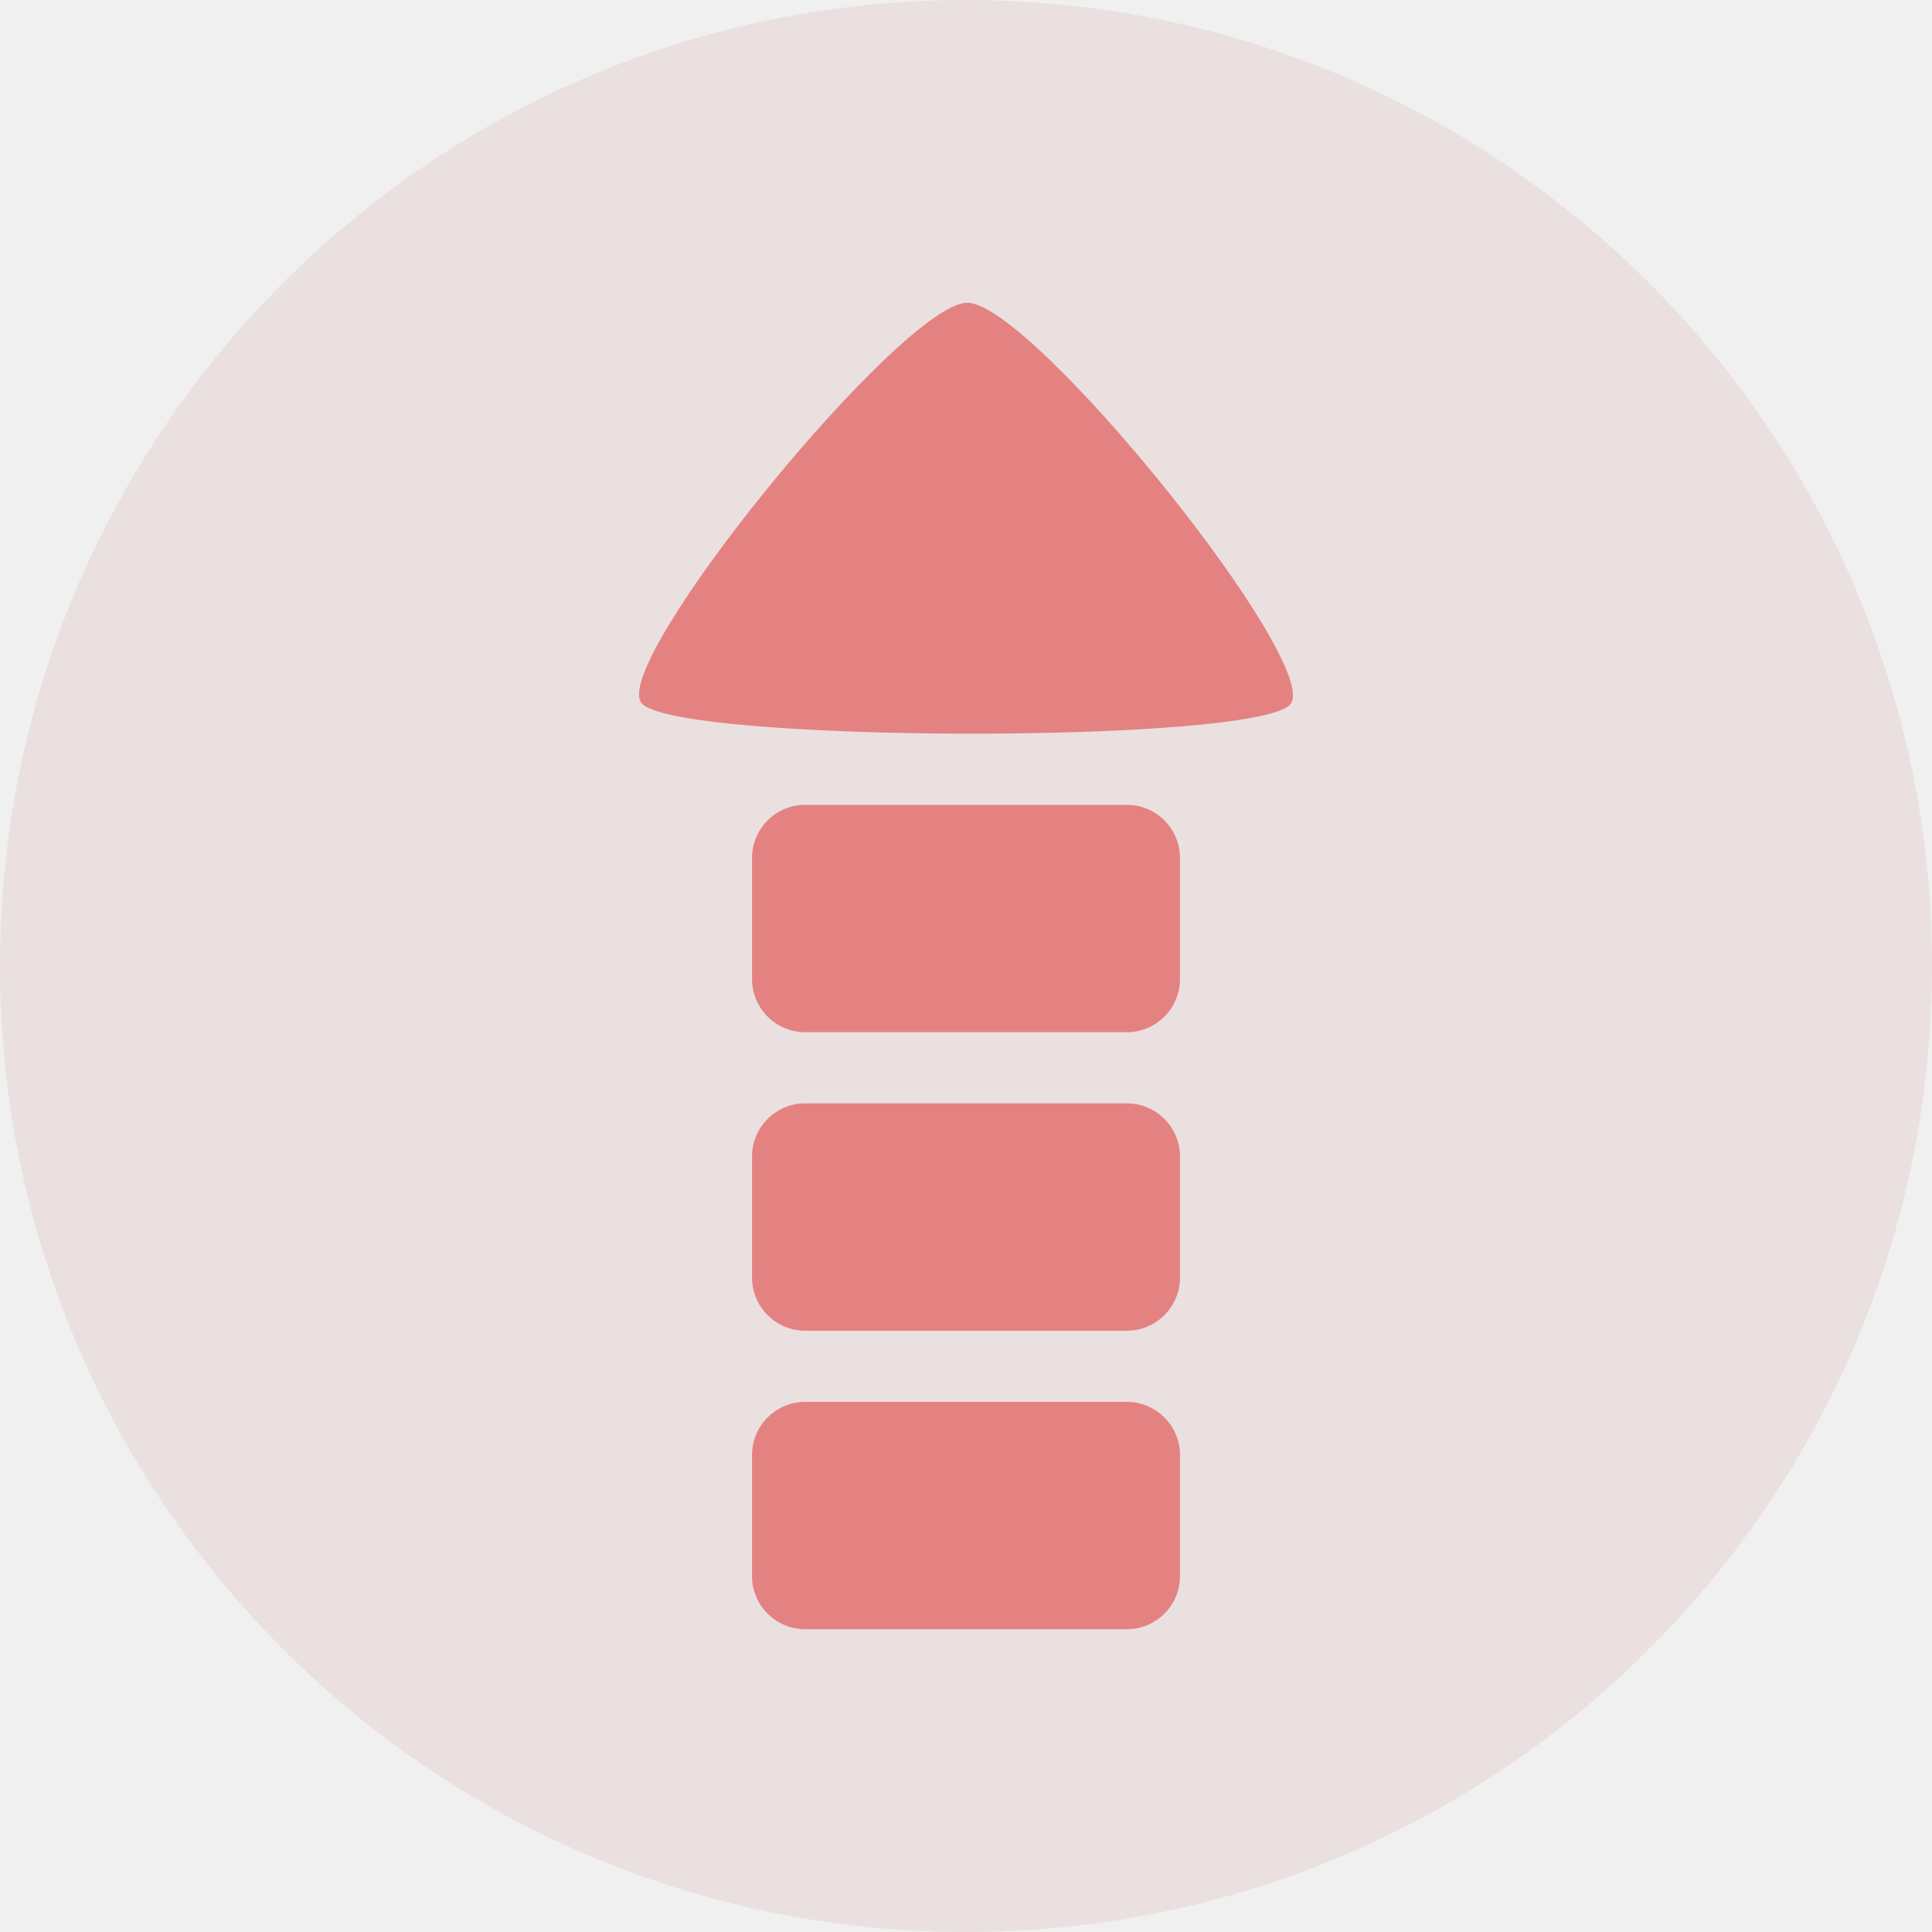
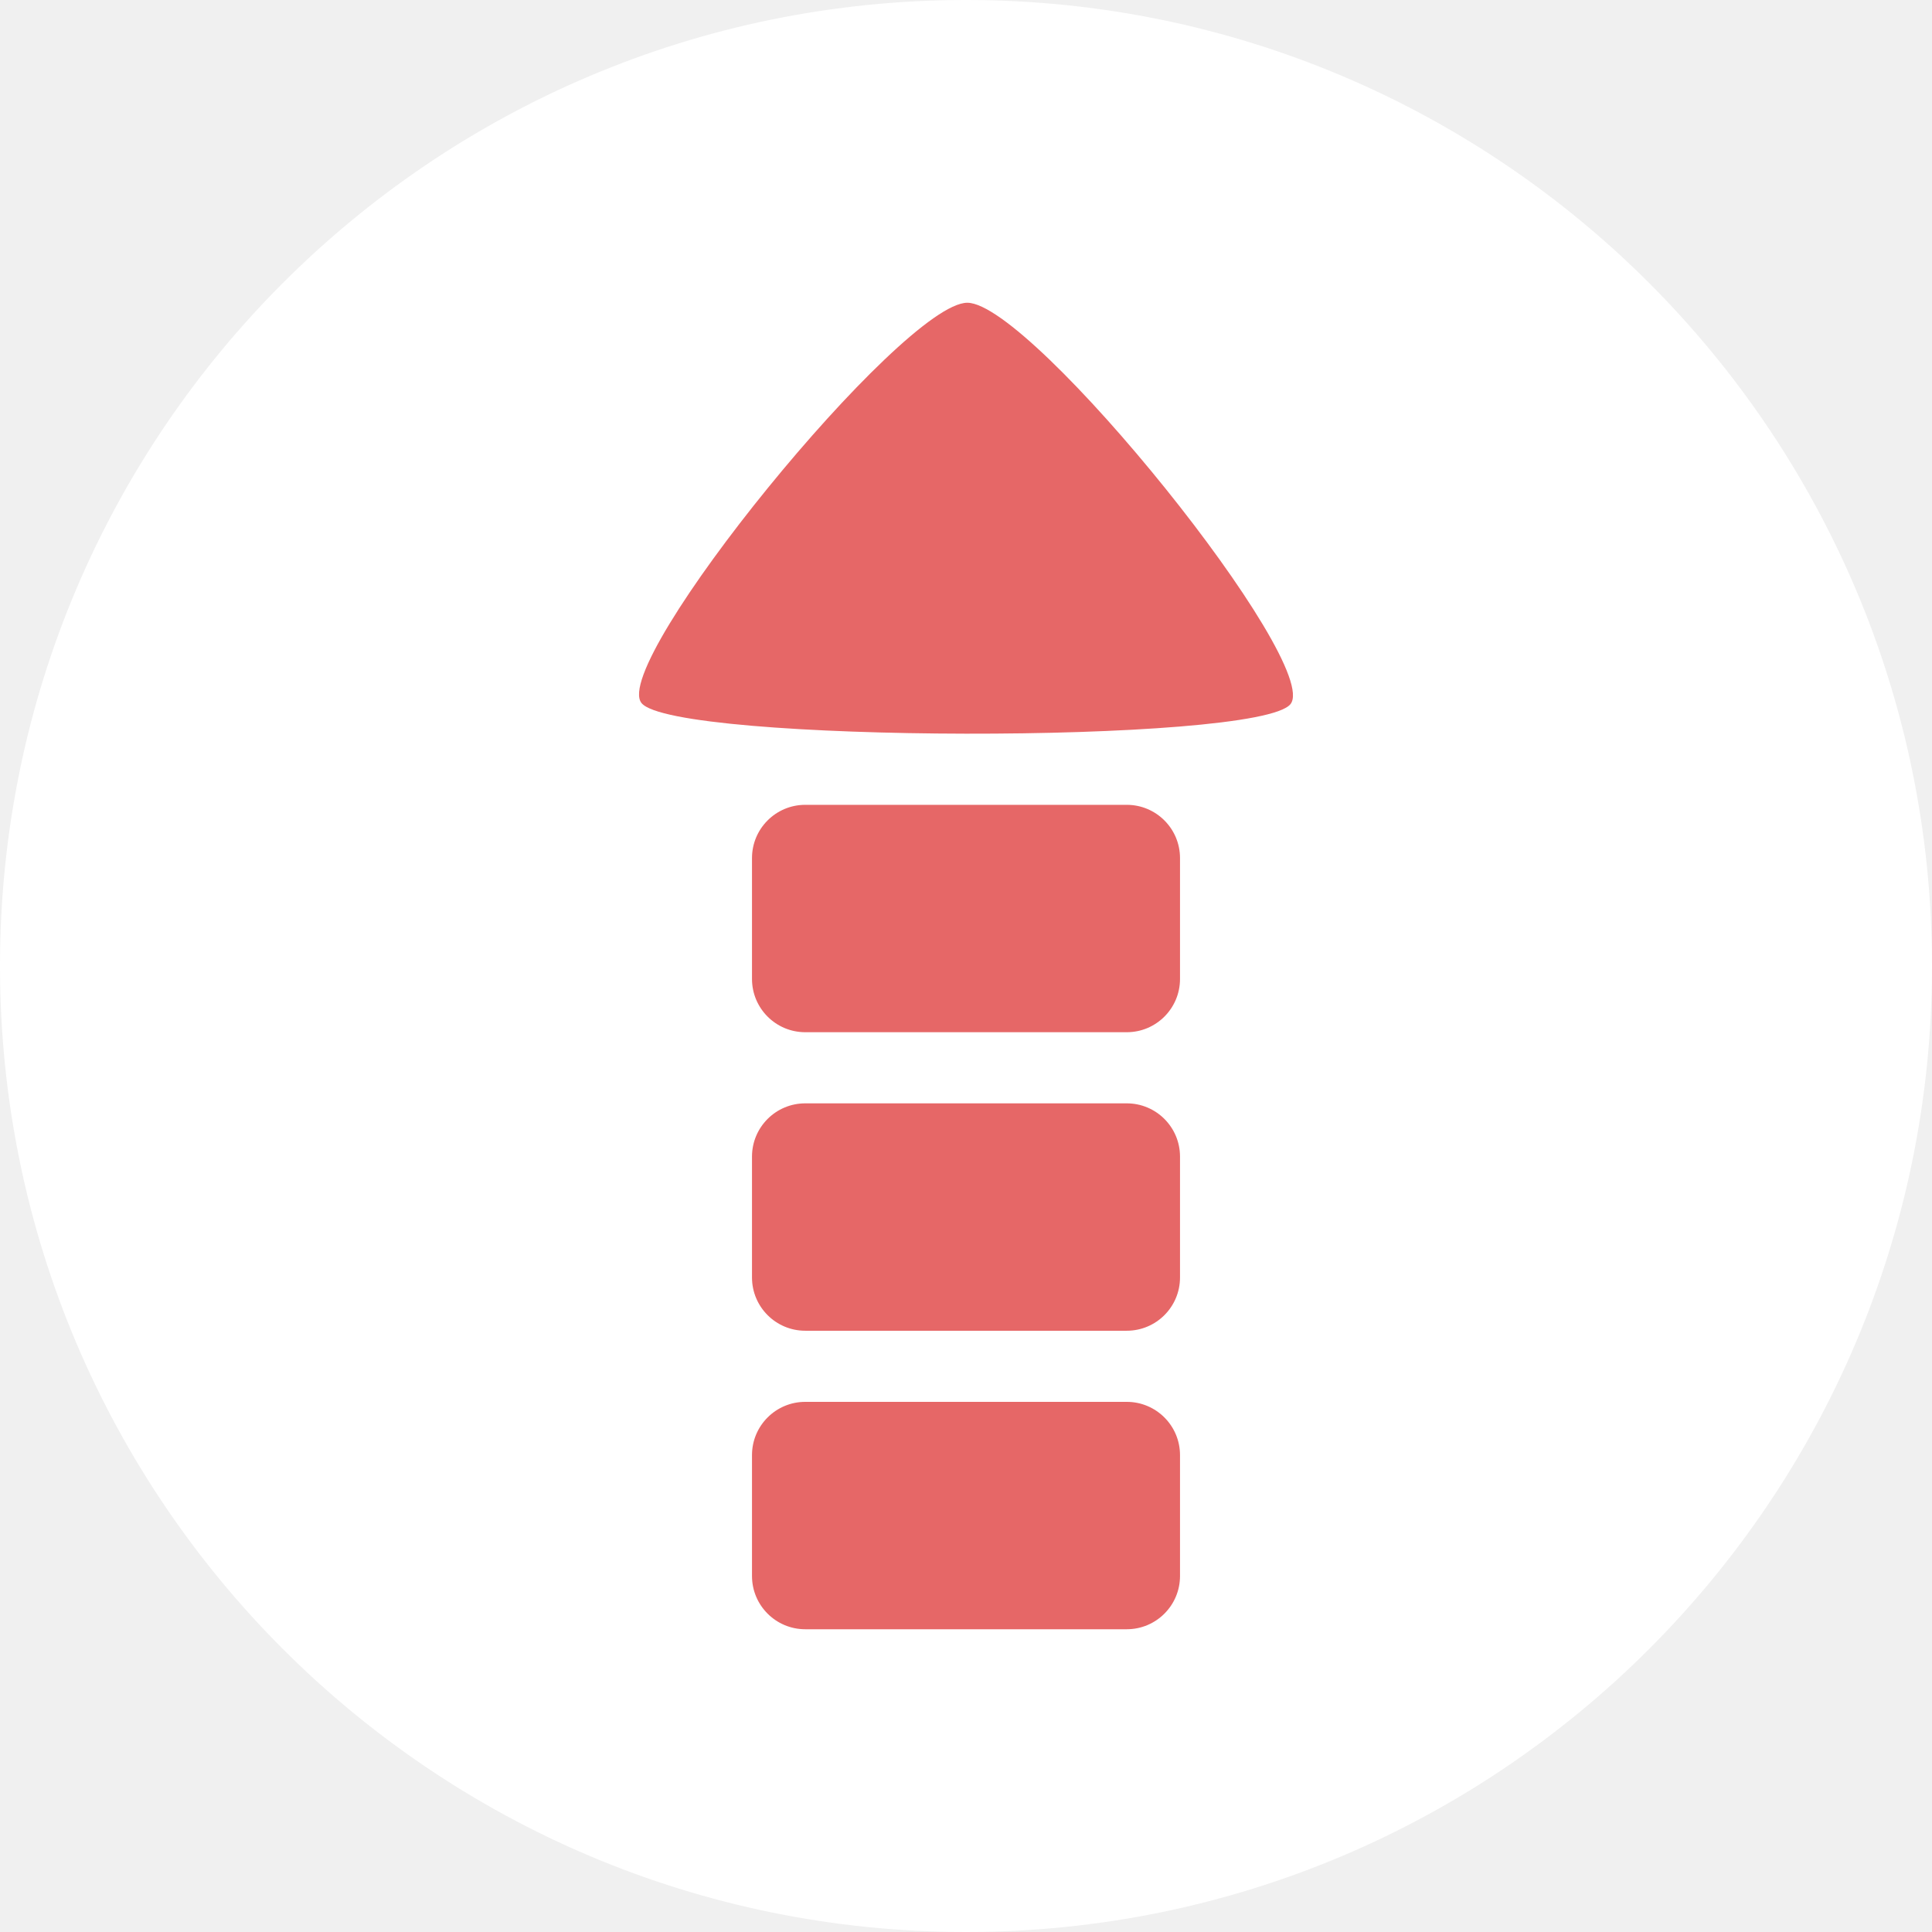
<svg xmlns="http://www.w3.org/2000/svg" width="128mm" height="128mm" viewBox="0 0 128 128" version="1.1" id="svg5">
  <defs id="defs2">
    <clipPath clipPathUnits="userSpaceOnUse" id="clipPath6839">
      <rect style="opacity:0.363;fill:#2c1717;fill-opacity:1;fill-rule:evenodd;stroke-width:1.02;stroke-linecap:round;stroke-linejoin:round" id="rect6841" width="128" height="128.536" x="-16.279" y="86.122" />
    </clipPath>
  </defs>
  <g id="layer1" transform="translate(-30.97919,31.72488)">
    <path style="fill:#bb1717;fill-opacity:1;fill-rule:evenodd;stroke-width:7.501;stroke-linecap:round;stroke-linejoin:round" d="" id="path4333" transform="scale(0.2645833)" />
    <path style="fill:#bb1717;fill-opacity:1;fill-rule:evenodd;stroke-width:7.501;stroke-linecap:round;stroke-linejoin:round" d="" id="path4372" transform="scale(0.2645833)" />
    <path style="fill:#bb1717;fill-opacity:1;fill-rule:evenodd;stroke-width:7.501;stroke-linecap:round;stroke-linejoin:round" d="" id="path4411" transform="scale(0.2645833)" />
    <path style="fill:#bb1717;fill-opacity:1;fill-rule:evenodd;stroke-width:3.752;stroke-linecap:round;stroke-linejoin:round" d="" id="path4684" transform="scale(0.2645833)" />
    <path style="fill:#bb1717;fill-opacity:1;fill-rule:evenodd;stroke-width:3.752;stroke-linecap:round;stroke-linejoin:round" d="" id="path4723" transform="scale(0.2645833)" />
-     <circle style="fill:#ebe0e0;fill-opacity:1;fill-rule:evenodd;stroke:none;stroke-width:0.897;stroke-linecap:round;stroke-linejoin:round;stroke-opacity:1" id="circle24585" cx="94.979" cy="32.275" r="64" />
-     <rect style="fill:#e48282;fill-opacity:1;fill-rule:evenodd;stroke:none;stroke-width:0.396;stroke-linecap:round;stroke-linejoin:round;stroke-opacity:1" id="rect24593" width="28.357" height="15.065" x="80.801" y="21.597" ry="3.528" />
-     <path style="opacity:1;fill:#e48282;fill-opacity:1;fill-rule:evenodd;stroke:none;stroke-width:3.78;stroke-linecap:round;stroke-linejoin:round;stroke-opacity:1;paint-order:stroke fill markers" id="path24803" transform="matrix(0.2391379,0,0,0.1705789,-127.6544,-173.3551)" d="m 1020.867,1103.797 c -9.027,15.548 -170.832,15.15 -179.783,-0.442 -8.951,-15.592 72.296,-155.52 90.274,-155.476 17.978,0.044 98.537,140.37 89.509,155.917 z" />
-     <rect style="fill:#e48282;fill-opacity:1;fill-rule:evenodd;stroke:none;stroke-width:0.396;stroke-linecap:round;stroke-linejoin:round;stroke-opacity:1" id="rect25908" width="28.357" height="15.065" x="80.801" y="41.375" ry="3.528" />
-     <rect style="fill:#e48282;fill-opacity:1;fill-rule:evenodd;stroke:none;stroke-width:0.396;stroke-linecap:round;stroke-linejoin:round;stroke-opacity:1" id="rect25910" width="28.357" height="15.065" x="80.801" y="61.152" ry="3.528" />
+     <circle style="fill:#ffffff;fill-opacity:1;fill-rule:evenodd;stroke:none;stroke-width:0.897;stroke-linecap:round;stroke-linejoin:round;stroke-opacity:1" id="circle24585" cx="94.979" cy="32.275" r="64" />
+     <rect style="fill:#e66767;fill-opacity:1;fill-rule:evenodd;stroke:none;stroke-width:0.396;stroke-linecap:round;stroke-linejoin:round;stroke-opacity:1" id="rect24593" width="28.357" height="15.065" x="80.801" y="21.597" ry="3.528" />
+     <path style="opacity:1;fill:#e66767;fill-opacity:1;fill-rule:evenodd;stroke:none;stroke-width:3.78;stroke-linecap:round;stroke-linejoin:round;stroke-opacity:1;paint-order:stroke fill markers" id="path24803" transform="matrix(0.2391379,0,0,0.1705789,-127.6544,-173.3551)" d="m 1020.867,1103.797 c -9.027,15.548 -170.832,15.15 -179.783,-0.442 -8.951,-15.592 72.296,-155.52 90.274,-155.476 17.978,0.044 98.537,140.37 89.509,155.917 z" />
+     <rect style="fill:#e66767;fill-opacity:1;fill-rule:evenodd;stroke:none;stroke-width:0.396;stroke-linecap:round;stroke-linejoin:round;stroke-opacity:1" id="rect25908" width="28.357" height="15.065" x="80.801" y="41.375" ry="3.528" />
+     <rect style="fill:#e66767;fill-opacity:1;fill-rule:evenodd;stroke:none;stroke-width:0.396;stroke-linecap:round;stroke-linejoin:round;stroke-opacity:1" id="rect25910" width="28.357" height="15.065" x="80.801" y="61.152" ry="3.528" />
    <text xml:space="preserve" style="font-size:223.4px;line-height:1.45;font-family:sans-serif;fill:#bb1717;fill-opacity:1;stroke-width:0.524" x="158.597" y="235.646" id="text49661" transform="scale(1.668738,0.5992552)">
      <tspan id="tspan49659" style="font-style:normal;font-variant:normal;font-weight:normal;font-stretch:normal;font-size:223.4px;font-family:'Times New Roman';-inkscape-font-specification:'Times New Roman, ';fill:#bb1717;fill-opacity:1;stroke-width:0.524" x="158.597" y="235.646" />
    </text>
  </g>
</svg>
